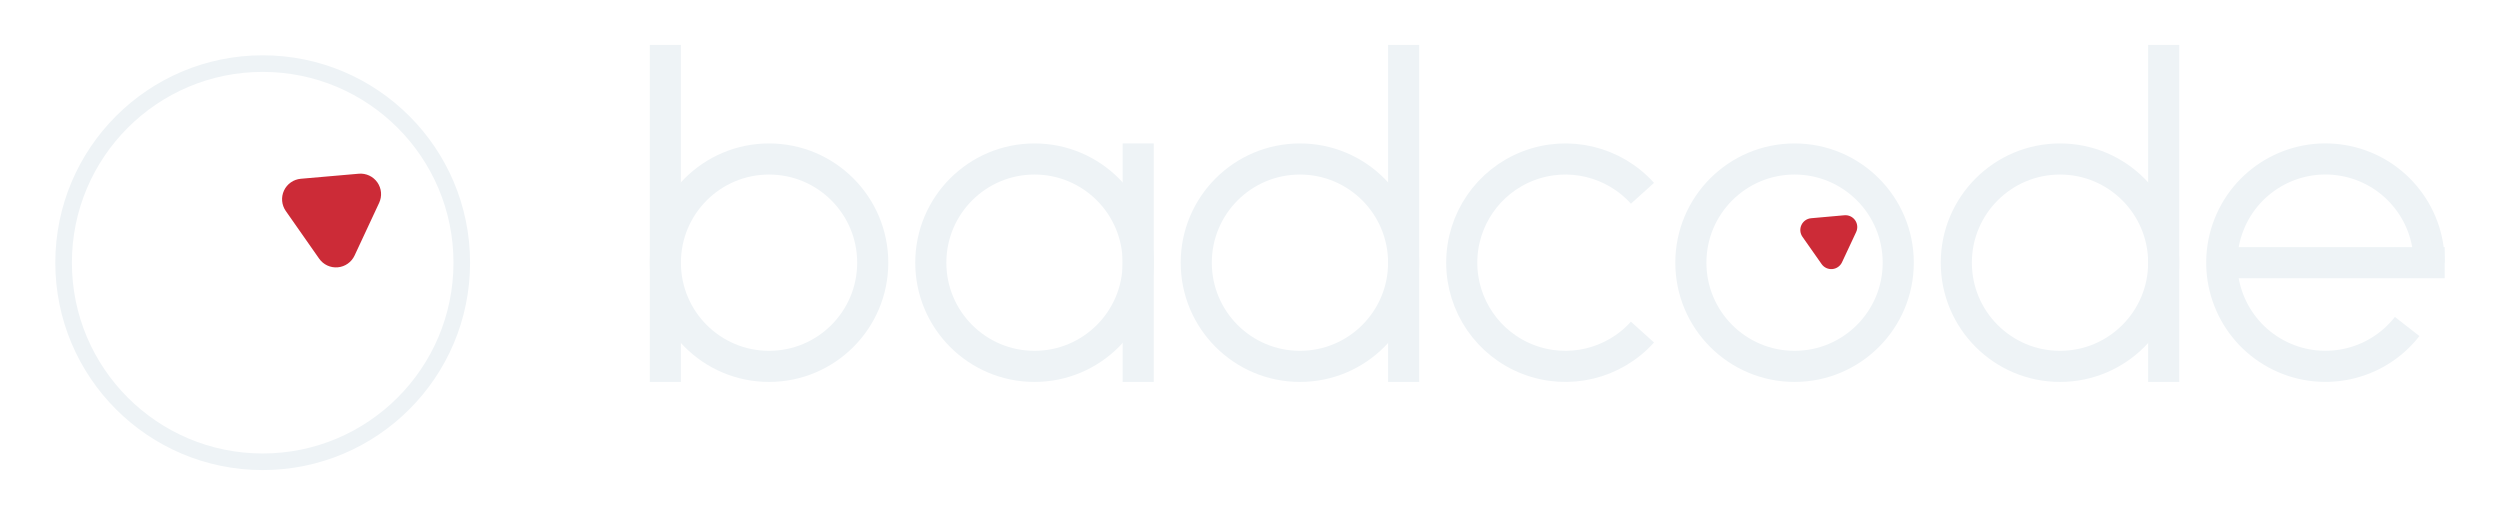
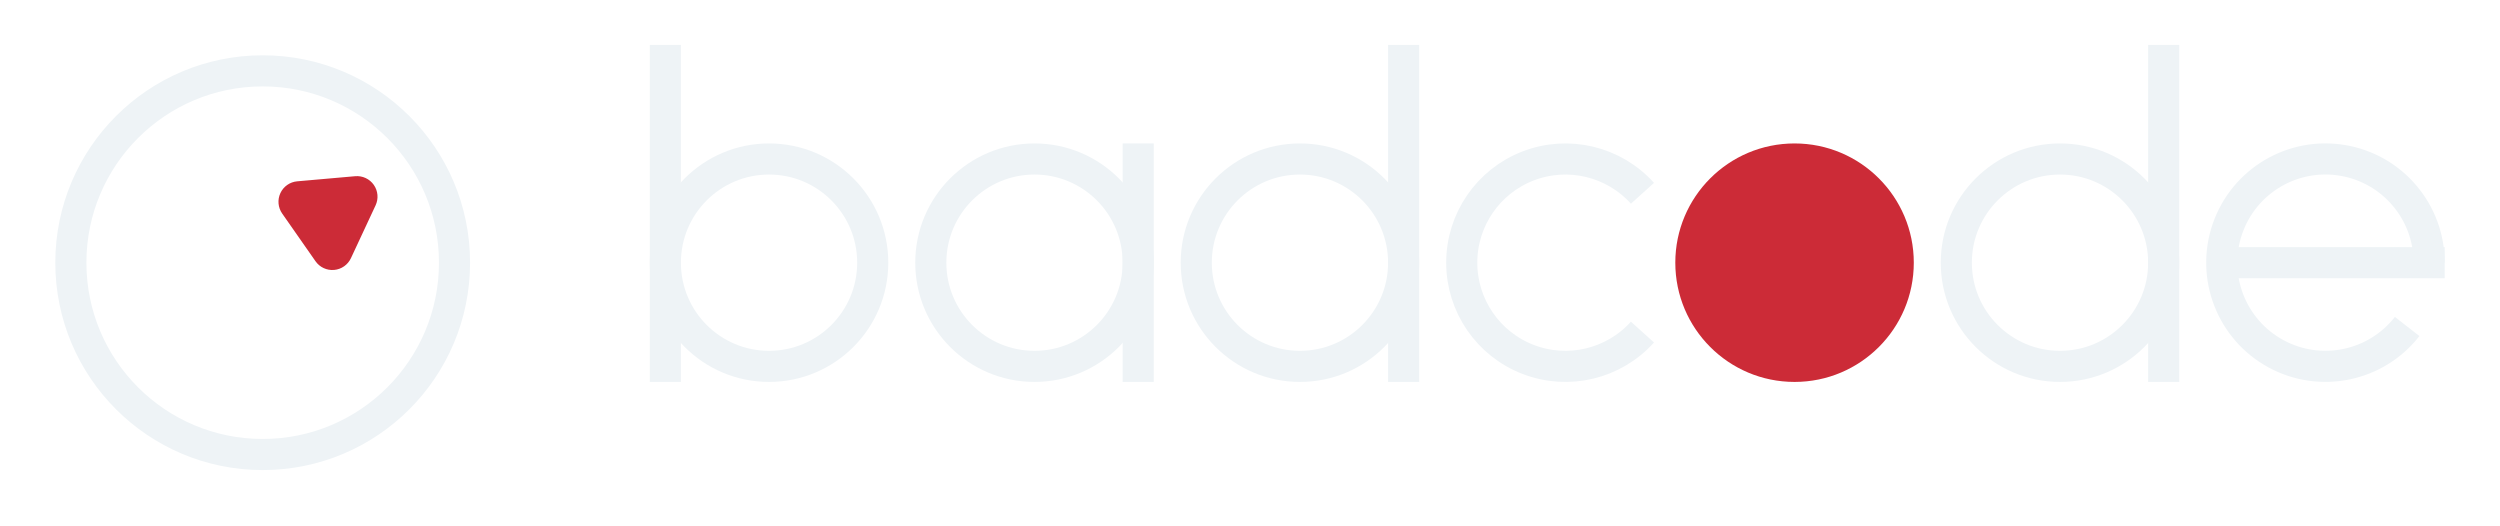
<svg xmlns="http://www.w3.org/2000/svg" viewBox="-8 -38 361.65 76" role="img">
-   <circle cx="30" cy="0" r="28.8" fill="none" stroke="#eef3f6" stroke-width="2.4" />
-   <path d="M43.9 -12.87A2.97 2.97 0 0 1 46.85 -8.66L43.29 -1.03A2.97 2.97 0 0 1 38.17 -0.58L33.34 -7.48A2.97 2.97 0 0 1 35.52 -12.14Z" fill="#cc2b37" />
+   <circle cx="30" cy="0" r="27.75" fill="none" stroke="#eef3f6" stroke-width="4.5" />
+   <path d="M43.38 -12.51A2.97 2.97 0 0 1 46.33 -8.29L42.77 -0.66A2.97 2.97 0 0 1 37.64 -0.21L32.82 -7.11A2.97 2.97 0 0 1 34.99 -11.77Z" fill="#cc2b37" />
  <g transform="translate(86 15)">
    <g fill="none" stroke="#eef3f6" stroke-width="4.5">
      <circle cx="17.25" cy="-15" r="15" />
      <line x1="2.25" y1="-46.5" x2="2.25" y2="2.25" />
      <circle cx="55.65" cy="-15" r="15" />
      <line x1="70.65" y1="-32.25" x2="70.65" y2="2.25" />
      <circle cx="94.05" cy="-15" r="15" />
      <line x1="109.05" y1="-46.5" x2="109.05" y2="2.25" />
      <path d="M143.6 -4.96A15 15 0 1 1 143.6 -25.04" />
      <circle cx="204" cy="-15" r="15" />
      <line x1="219" y1="-46.5" x2="219" y2="2.25" />
      <path d="M254.22 -5.77A15 15 0 1 1 257.4 -15" />
      <line x1="227.4" y1="-15" x2="259.65" y2="-15" />
    </g>
-     <circle cx="165.6" cy="-15" r="15" fill="none" stroke="#eef3f6" stroke-width="4.5" />
-     <path d="M172.81 -21.86A1.71 1.71 0 0 1 174.51 -19.43L172.46 -15.05A1.71 1.71 0 0 1 169.52 -14.79L166.74 -18.75A1.71 1.71 0 0 1 167.99 -21.43Z" fill="#cc2b37" />
+     <circle cx="165.6" cy="-15" r="17.25" fill="#cc2b37" />
  </g>
</svg>
